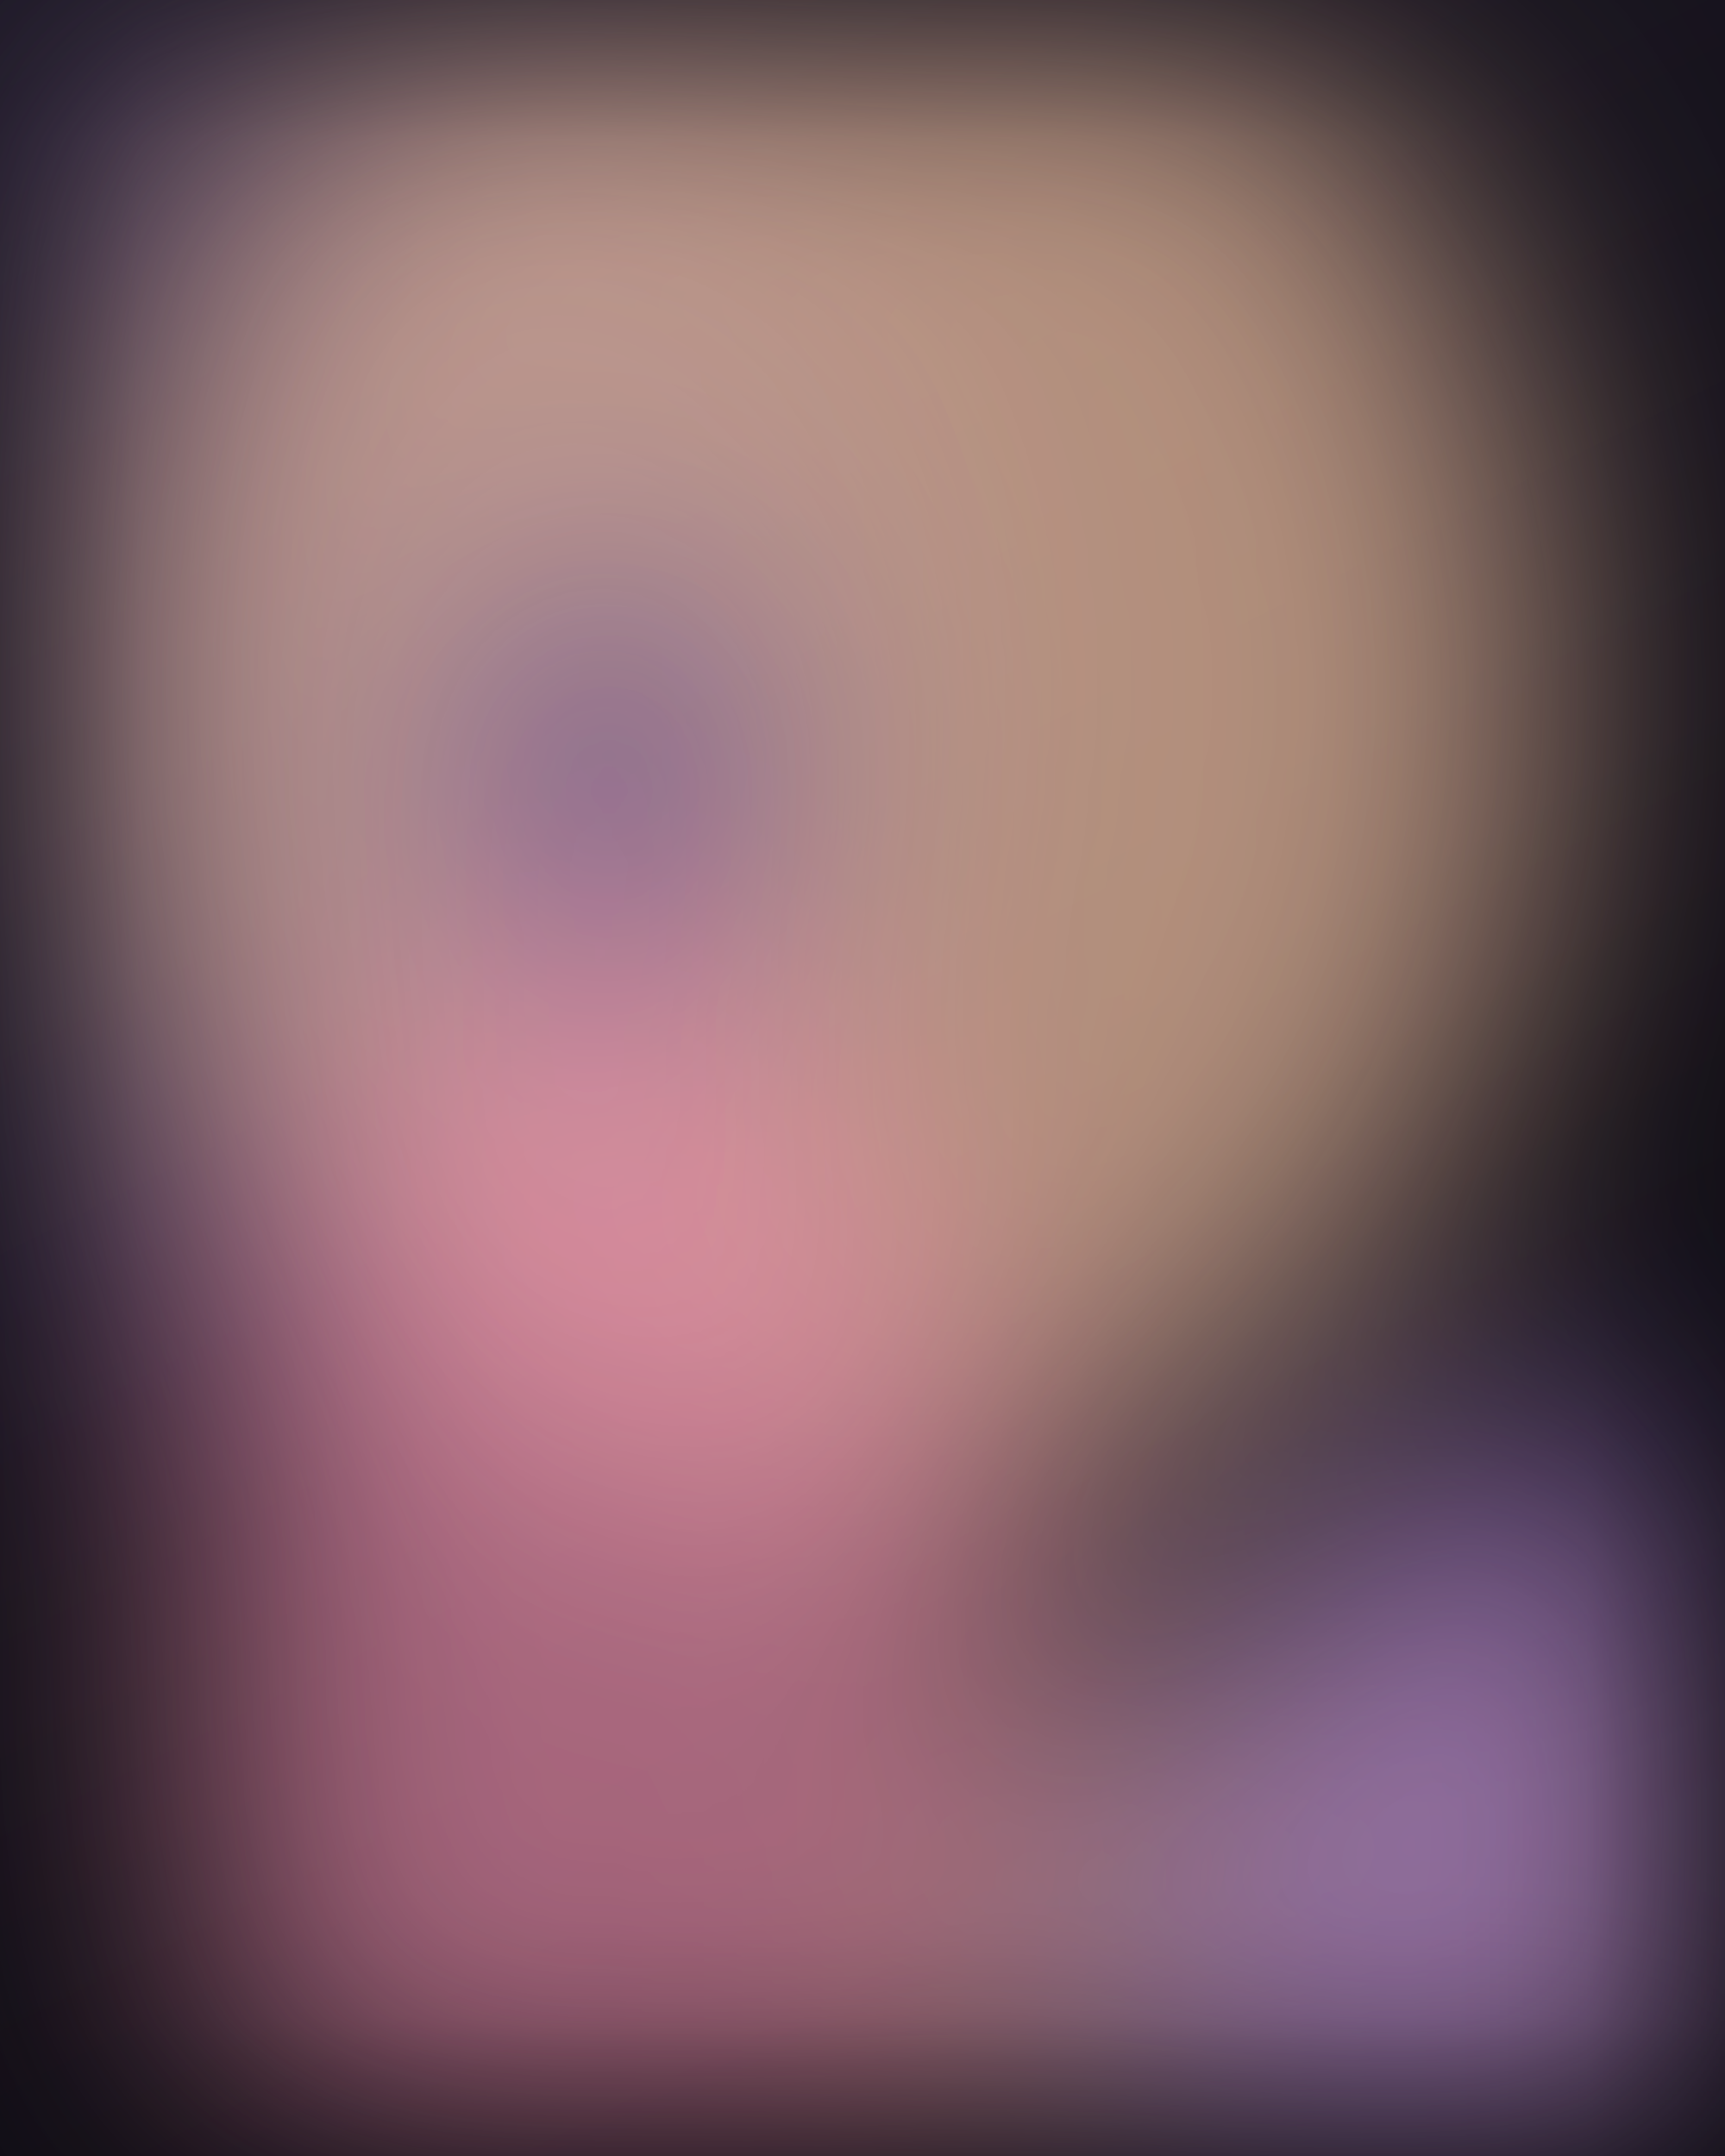
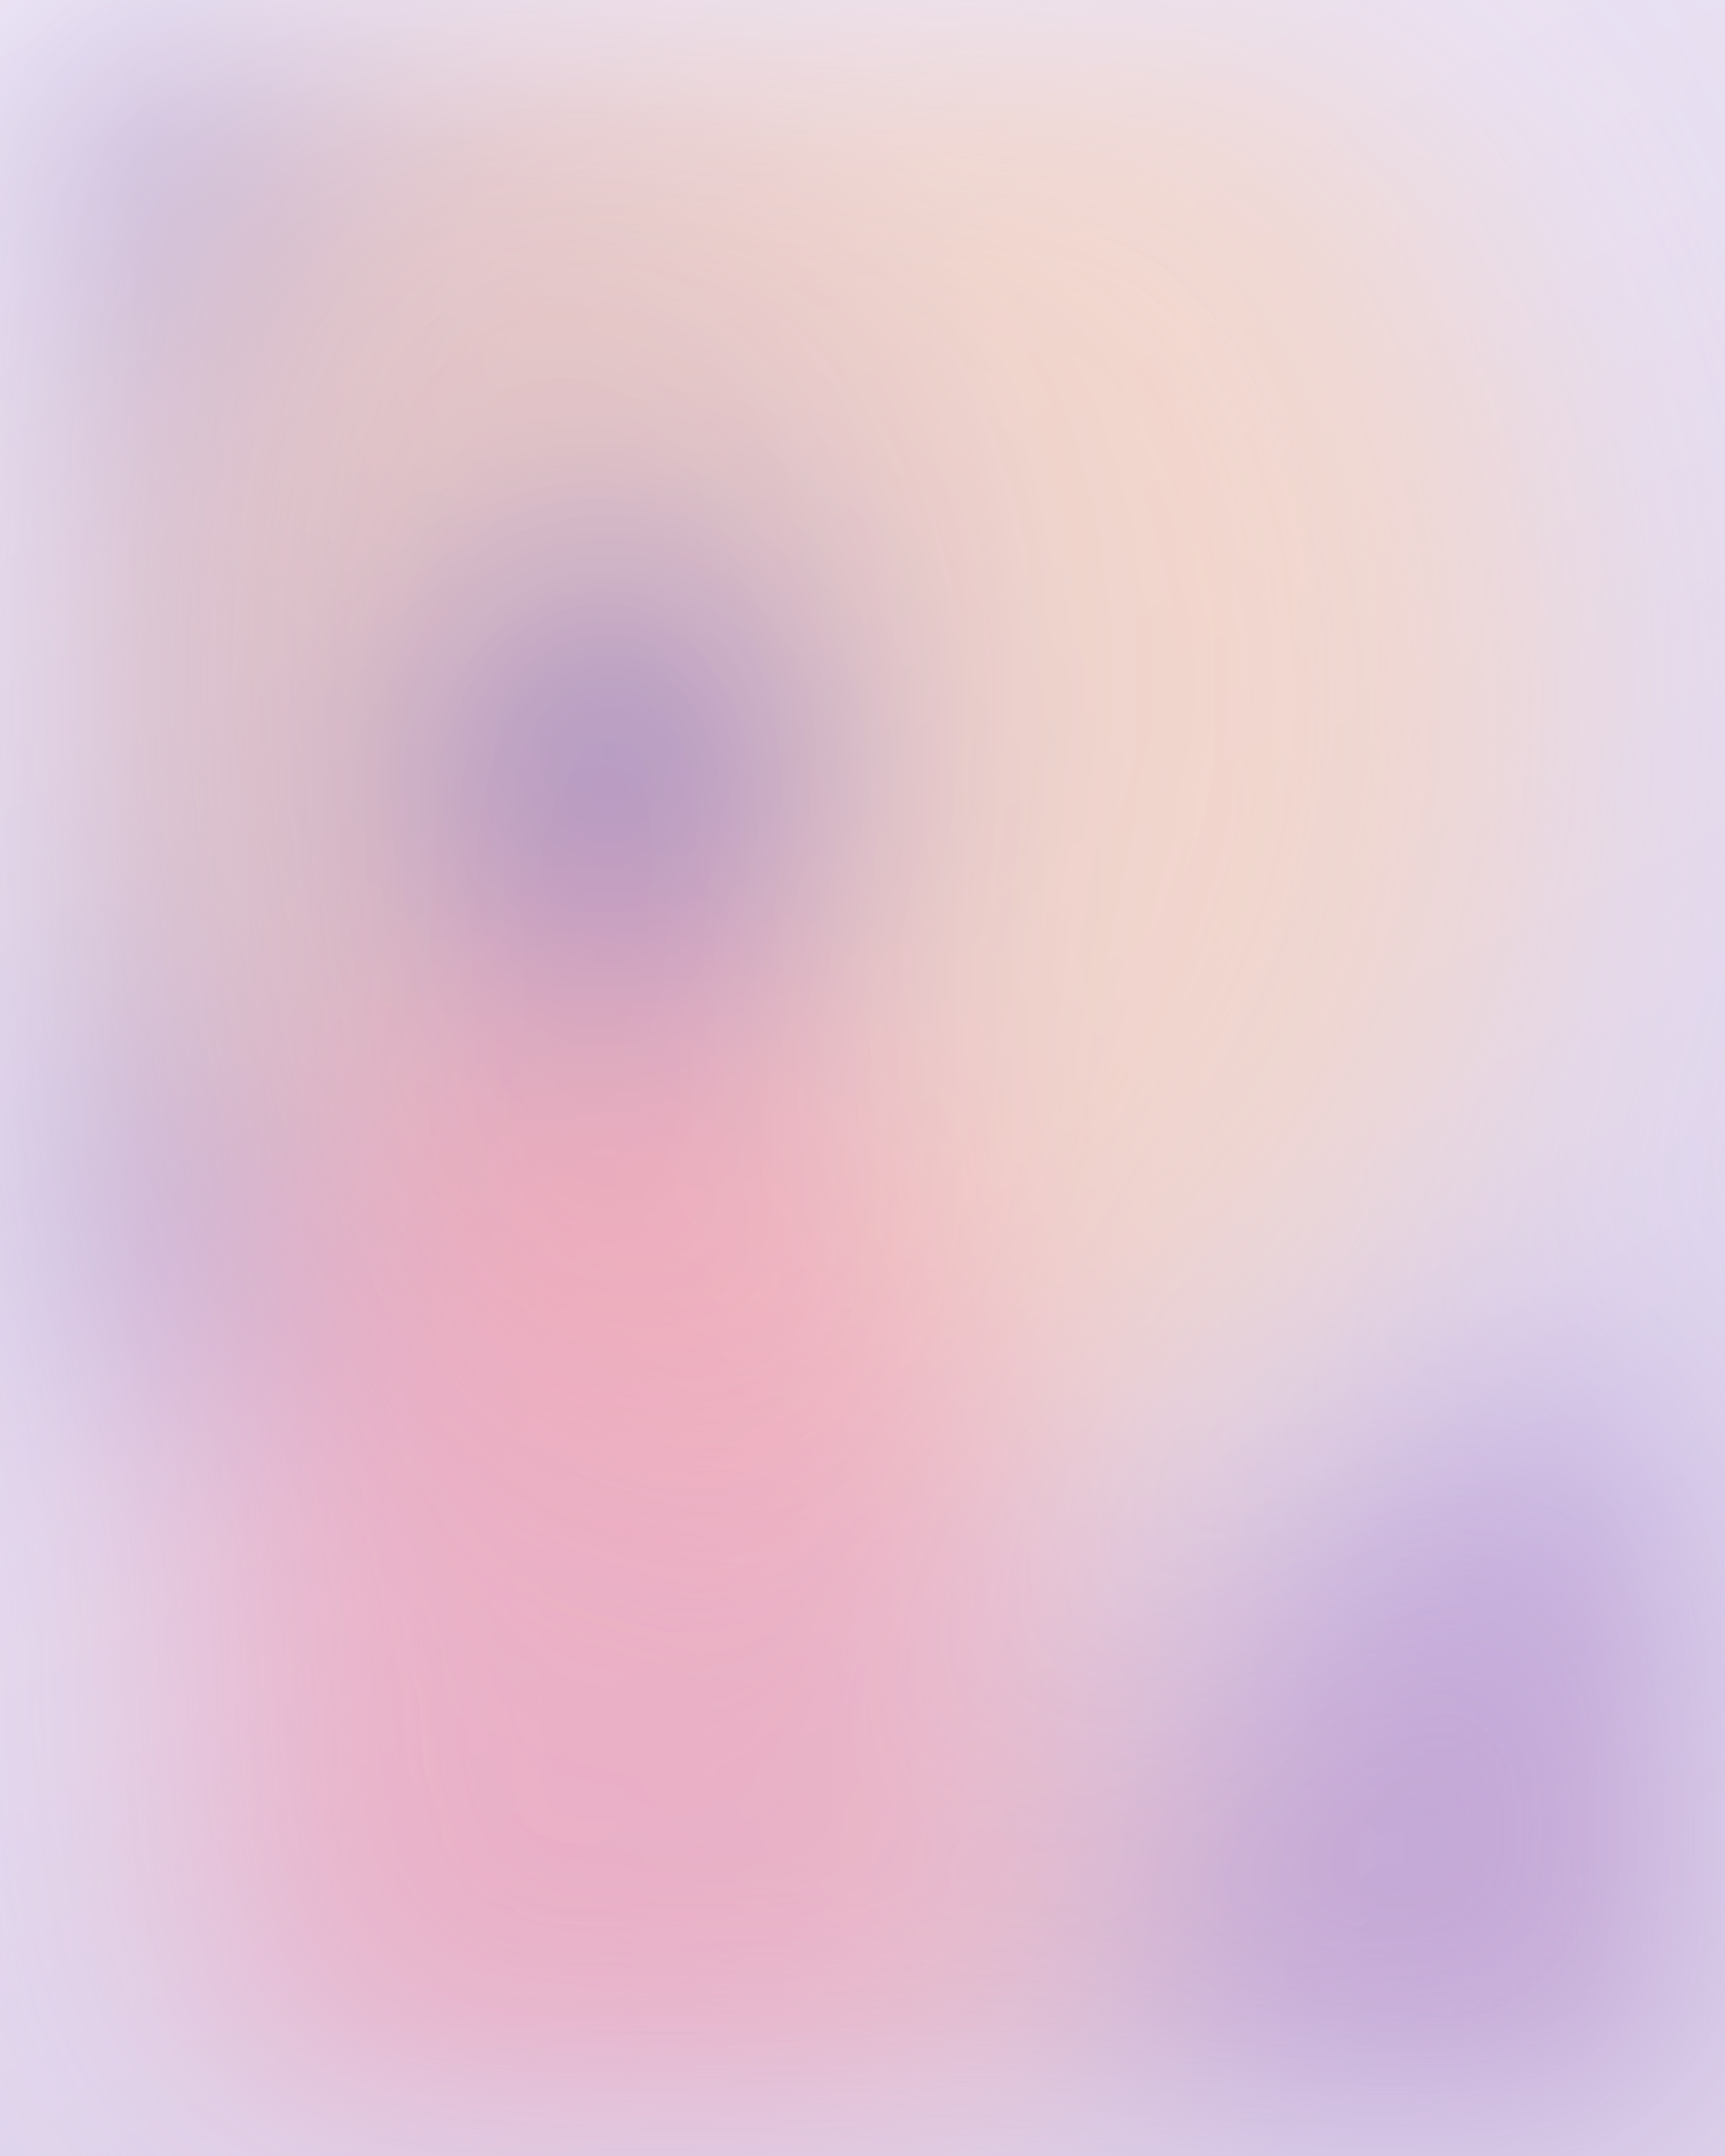
<svg xmlns="http://www.w3.org/2000/svg" viewBox="0 0 400 500" width="400" height="500" preserveAspectRatio="xMidYMid slice">
  <defs>
    <linearGradient id="g" x1="0" y1="0" x2="0.4" y2="1">
-       <stop offset="0" stop-color="#1c1824" />
-       <stop offset="1" stop-color="#0d0b12" />
+       <stop offset="0" stop-color="#eee7f6" />
+       <stop offset="1" stop-color="#ddd3ec" />
    </linearGradient>
    <filter id="b" x="-50%" y="-50%" width="200%" height="200%">
      <feGaussianBlur stdDeviation="34" />
    </filter>
  </defs>
  <rect width="400" height="500" fill="url(#g)" />
  <g filter="url(#b)">
-     <ellipse cx="52.4" cy="155.2" rx="173" ry="165.8" fill="#5e4a8f" opacity="0.5" />
-     <ellipse cx="338.6" cy="457.9" rx="130.1" ry="97.9" fill="#f3c3a5" opacity="0.5" />
-     <ellipse cx="192.8" cy="160.8" rx="166.4" ry="192.1" fill="#f3c3a5" opacity="0.7" />
-     <ellipse cx="367.6" cy="487.9" rx="113.6" ry="163.9" fill="#9d74c9" opacity="0.6" />
-     <ellipse cx="141.4" cy="180" rx="44" ry="50" fill="#5e4a8f" opacity="0.85" />
-     <ellipse cx="141.4" cy="390" rx="96" ry="170" fill="#e58aa6" opacity="0.7" />
+     <ellipse cx="52.4" cy="155.2" rx="173" ry="165.8" fill="#8a74c0" opacity="0.5" />
+     <ellipse cx="338.6" cy="457.9" rx="130.1" ry="97.9" fill="#f7d3bf" opacity="0.5" />
+     <ellipse cx="192.8" cy="160.8" rx="166.4" ry="192.1" fill="#f7d3bf" opacity="0.7" />
+     <ellipse cx="367.6" cy="487.9" rx="113.6" ry="163.9" fill="#a98bd6" opacity="0.6" />
+     <ellipse cx="141.4" cy="180" rx="44" ry="50" fill="#8a74c0" opacity="0.85" />
+     <ellipse cx="141.4" cy="390" rx="96" ry="170" fill="#ee9fb7" opacity="0.7" />
  </g>
</svg>
